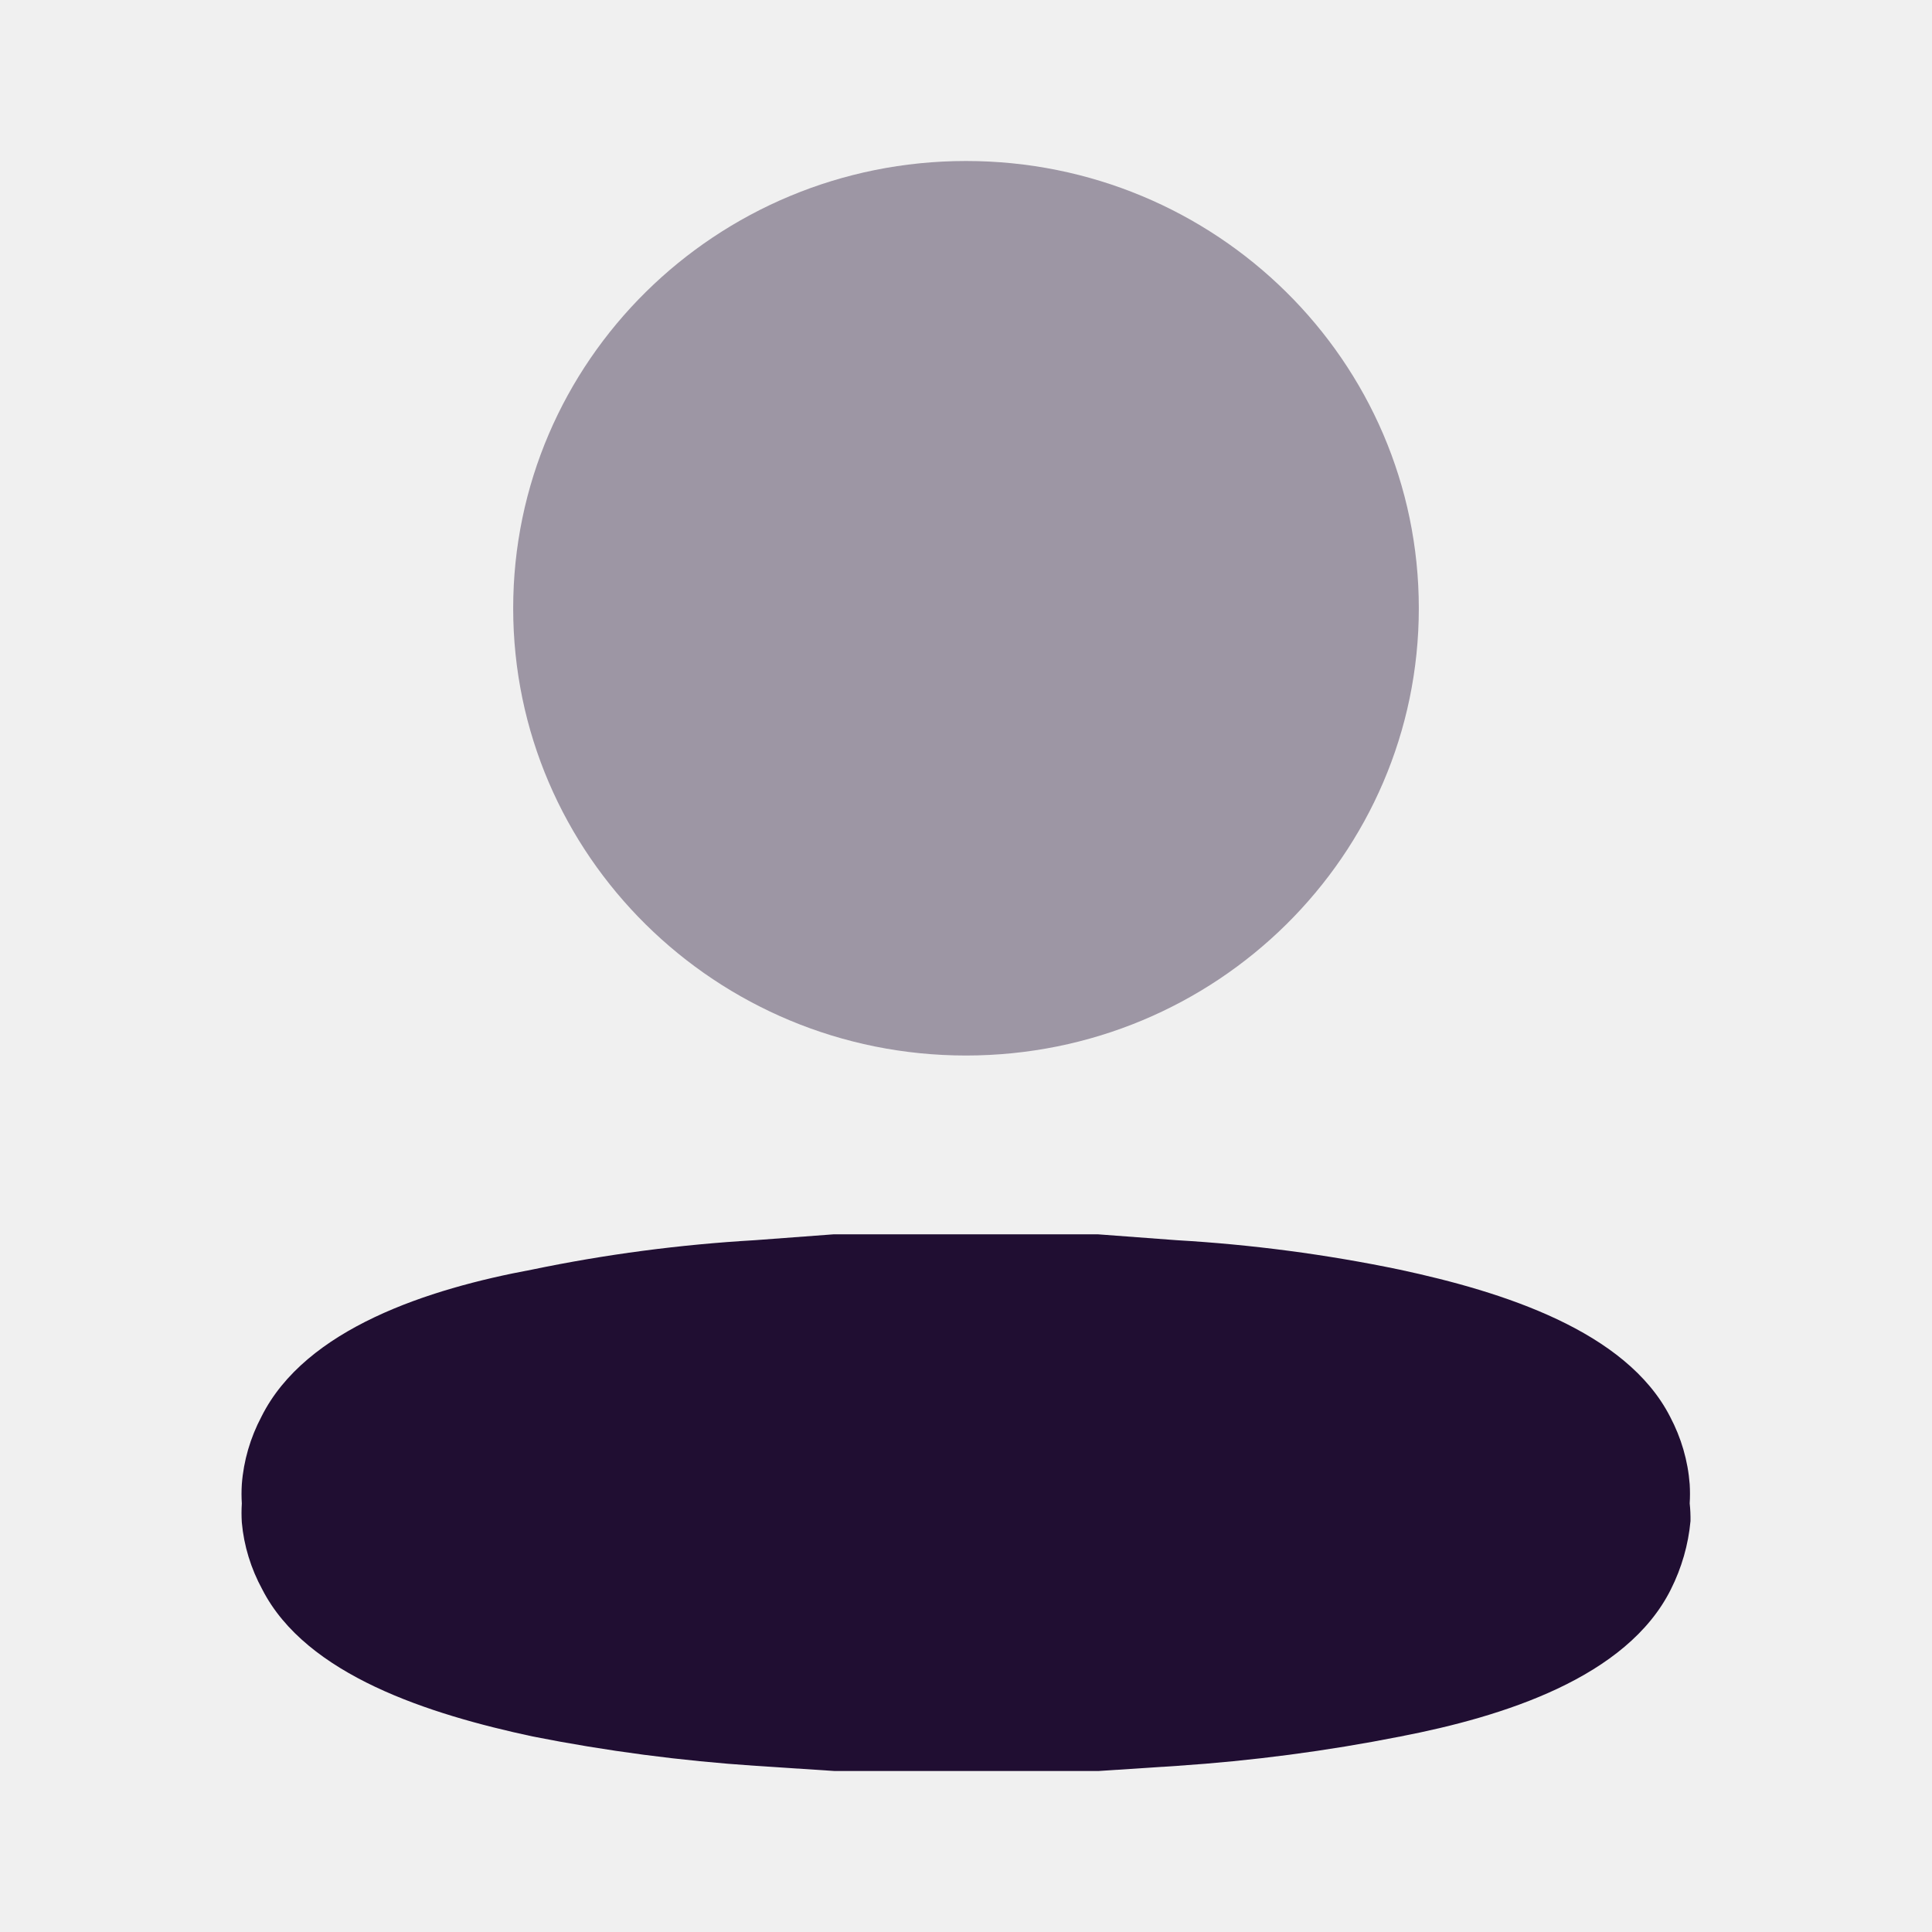
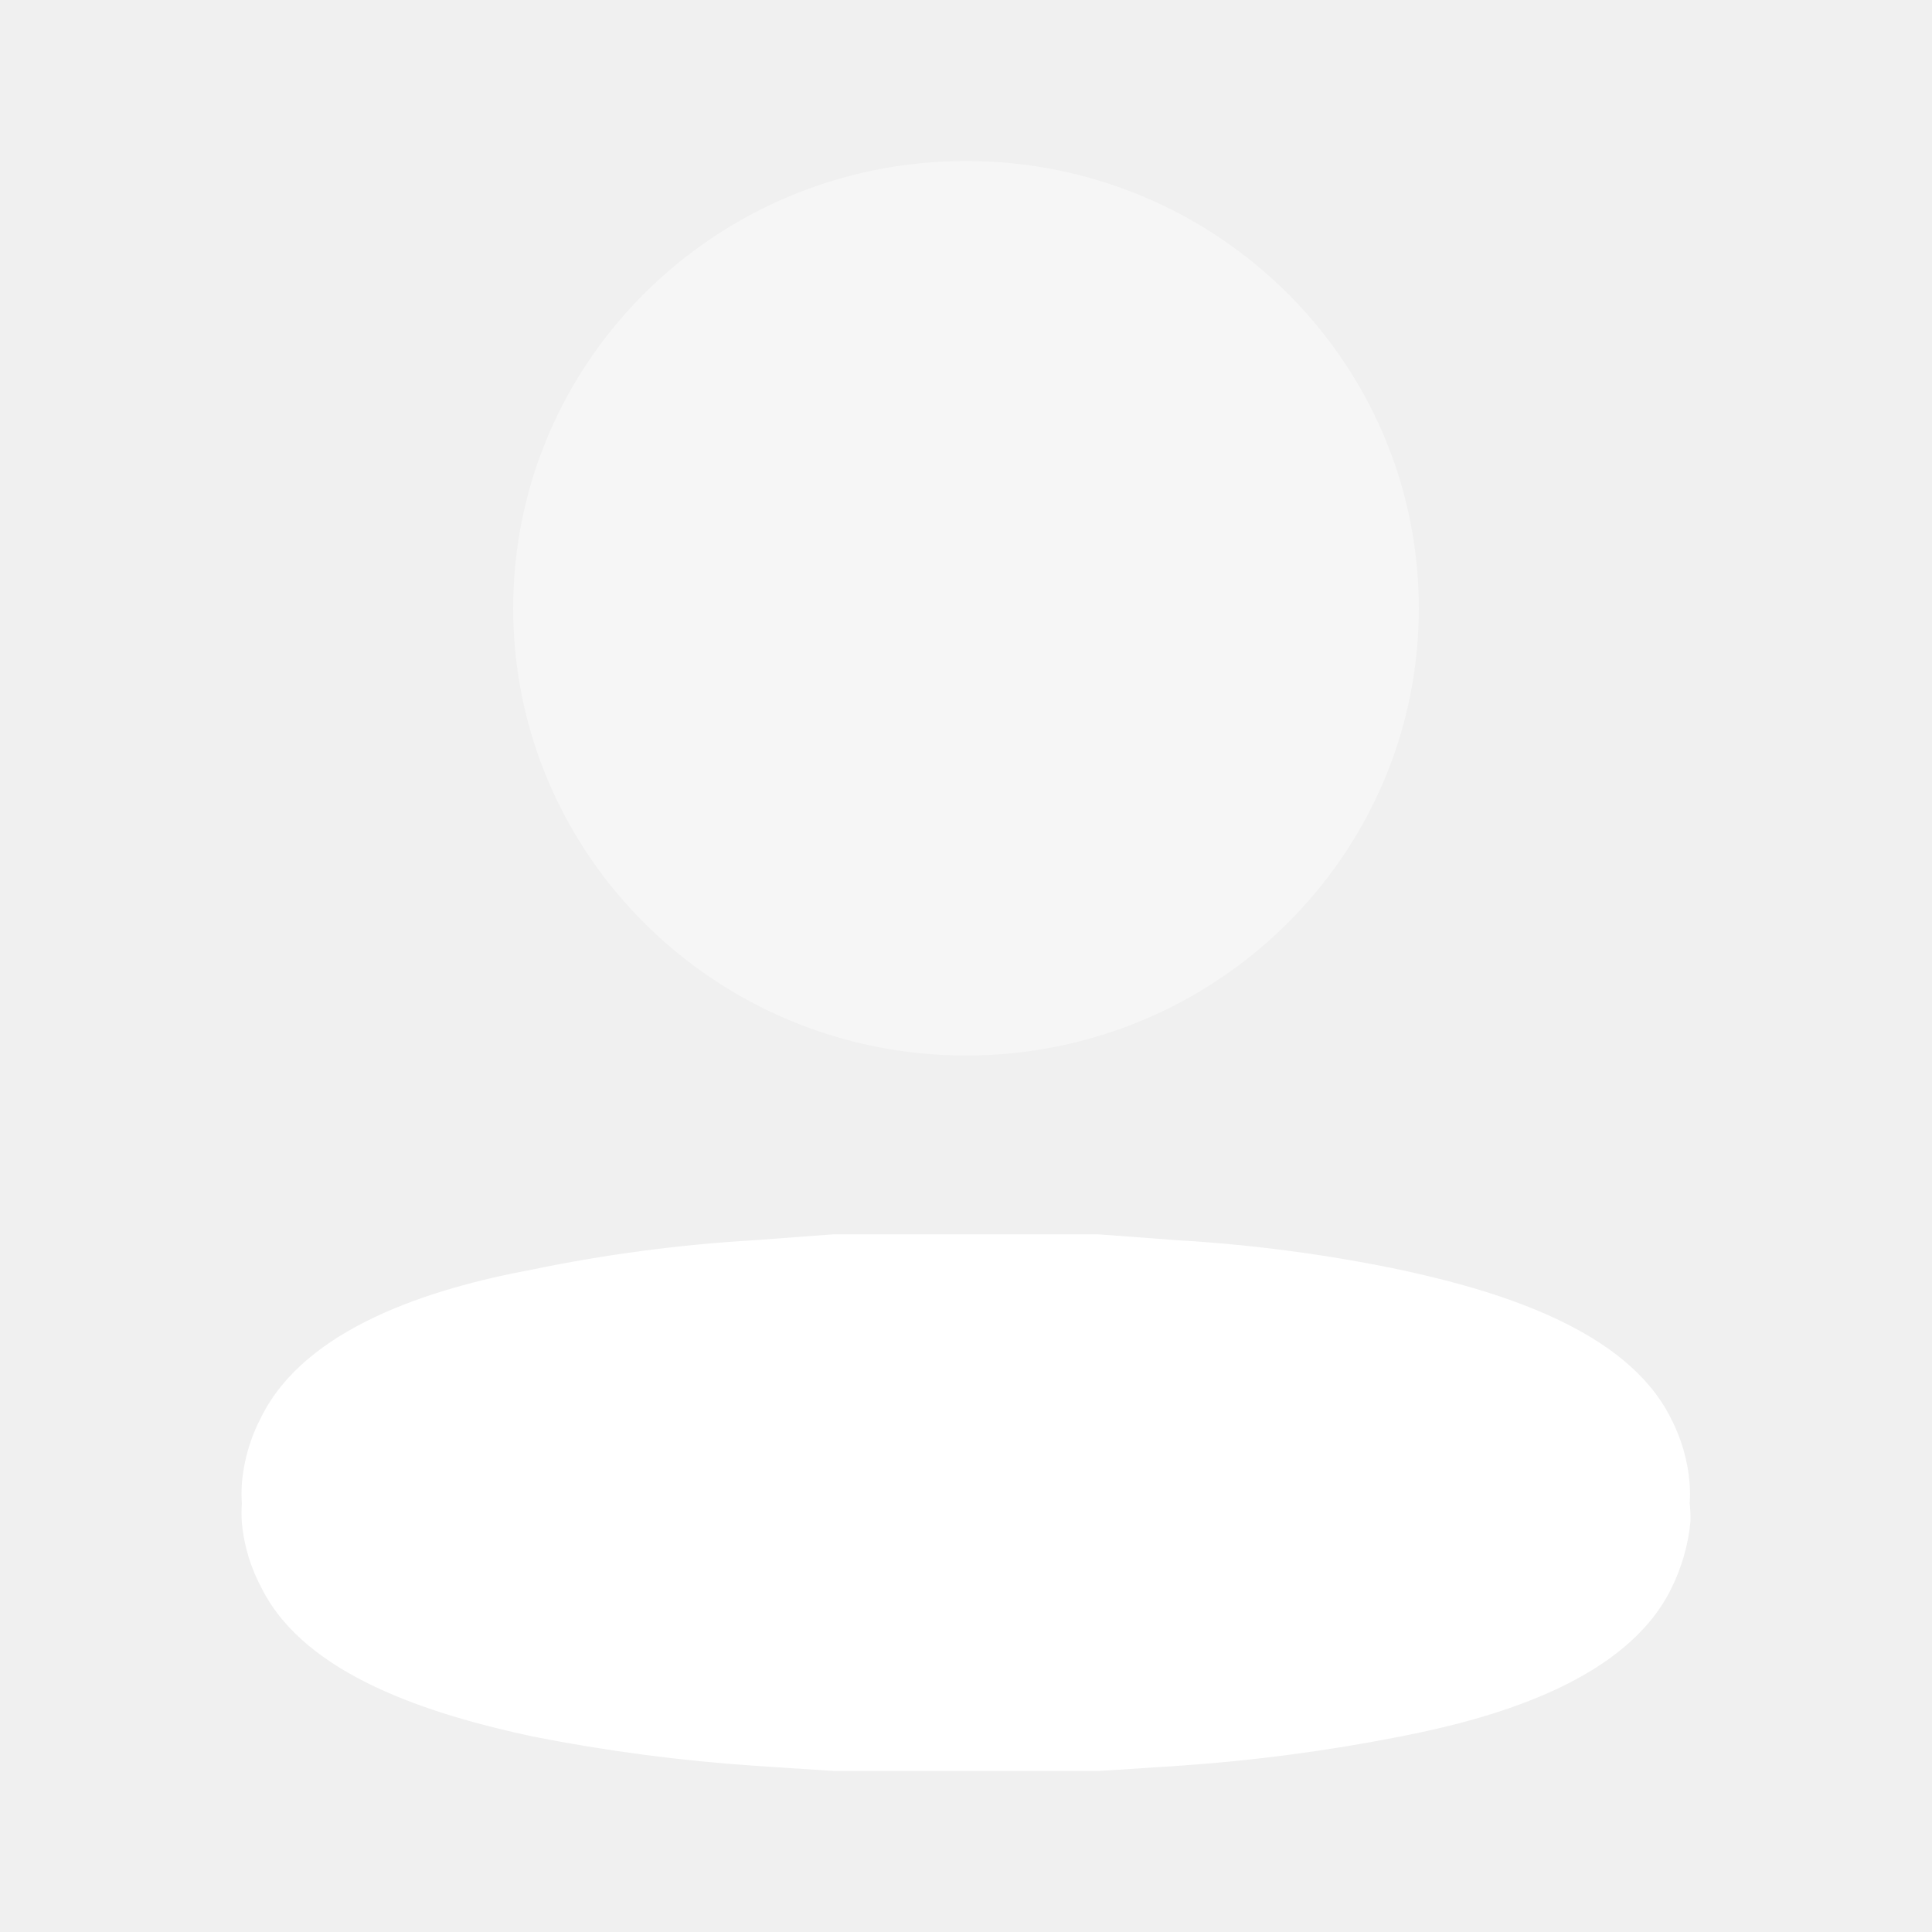
- <svg xmlns="http://www.w3.org/2000/svg" width="24" height="24" viewBox="0 0 24 24" id="profile">
-   <g fill="#200E32" transform="translate(3 2)">
-     <ellipse cx="9" cy="5.556" opacity=".4" rx="5.625" ry="5.556" />
-     <path d="M17.99,16.676 L17.99,16.676 C17.995,16.597 17.995,16.517 17.99,16.438 C17.968,16.146 17.885,15.861 17.746,15.598 C17.199,14.53 15.666,14.046 14.387,13.772 C13.474,13.582 12.547,13.46 11.614,13.406 L10.637,13.333 L10.198,13.333 L9.651,13.333 L8.343,13.333 L7.796,13.333 L7.357,13.333 L6.38,13.406 C5.447,13.46 4.52,13.582 3.607,13.772 C2.328,14.009 0.795,14.502 0.248,15.598 C0.109,15.861 0.026,16.146 0.004,16.438 C-0.001,16.517 -0.001,16.597 0.004,16.676 L0.004,16.676 C-0.001,16.755 -0.001,16.834 0.004,16.913 C0.03,17.203 0.117,17.485 0.258,17.744 C0.805,18.813 2.338,19.297 3.617,19.571 C4.531,19.752 5.458,19.874 6.39,19.936 L7.366,20 L7.601,20 L7.806,20 L10.208,20 L10.413,20 L10.647,20 L11.624,19.936 C12.556,19.874 13.483,19.752 14.397,19.571 C15.676,19.324 17.209,18.84 17.756,17.744 C17.89,17.477 17.973,17.189 18,16.895 C18.001,16.822 17.998,16.749 17.99,16.676 Z" />
-   </g>
+ <svg xmlns="http://www.w3.org/2000/svg" width="24" height="24" viewBox="0 0 24 24" fill="none">
+   <path opacity="0.4" d="M12 13.112C15.107 13.112 17.625 10.624 17.625 7.556C17.625 4.488 15.107 2 12 2C8.893 2 6.375 4.488 6.375 7.556C6.375 10.624 8.893 13.112 12 13.112Z" fill="white" />
+   <path d="M20.99 18.676C20.995 18.597 20.995 18.517 20.99 18.438C20.968 18.146 20.885 17.861 20.746 17.598C20.199 16.53 18.666 16.046 17.387 15.772C16.474 15.582 15.547 15.46 14.614 15.406L13.637 15.333H13.198H12.651H11.343H10.796H10.357L9.38 15.406C8.447 15.46 7.52 15.582 6.607 15.772C5.328 16.009 3.795 16.502 3.248 17.598C3.109 17.861 3.026 18.146 3.004 18.438C2.999 18.517 2.999 18.597 3.004 18.676C2.999 18.755 2.999 18.834 3.004 18.913C3.03 19.203 3.117 19.485 3.258 19.744C3.804 20.813 5.338 21.297 6.617 21.571C7.531 21.752 8.458 21.874 9.39 21.936L10.366 22H10.601H10.806H13.208H13.413H13.647L14.624 21.936C15.556 21.874 16.483 21.752 17.397 21.571C18.676 21.324 20.209 20.84 20.756 19.744C20.89 19.477 20.973 19.189 21 18.895C21.001 18.822 20.998 18.749 20.99 18.676Z" fill="white" />
</svg>
